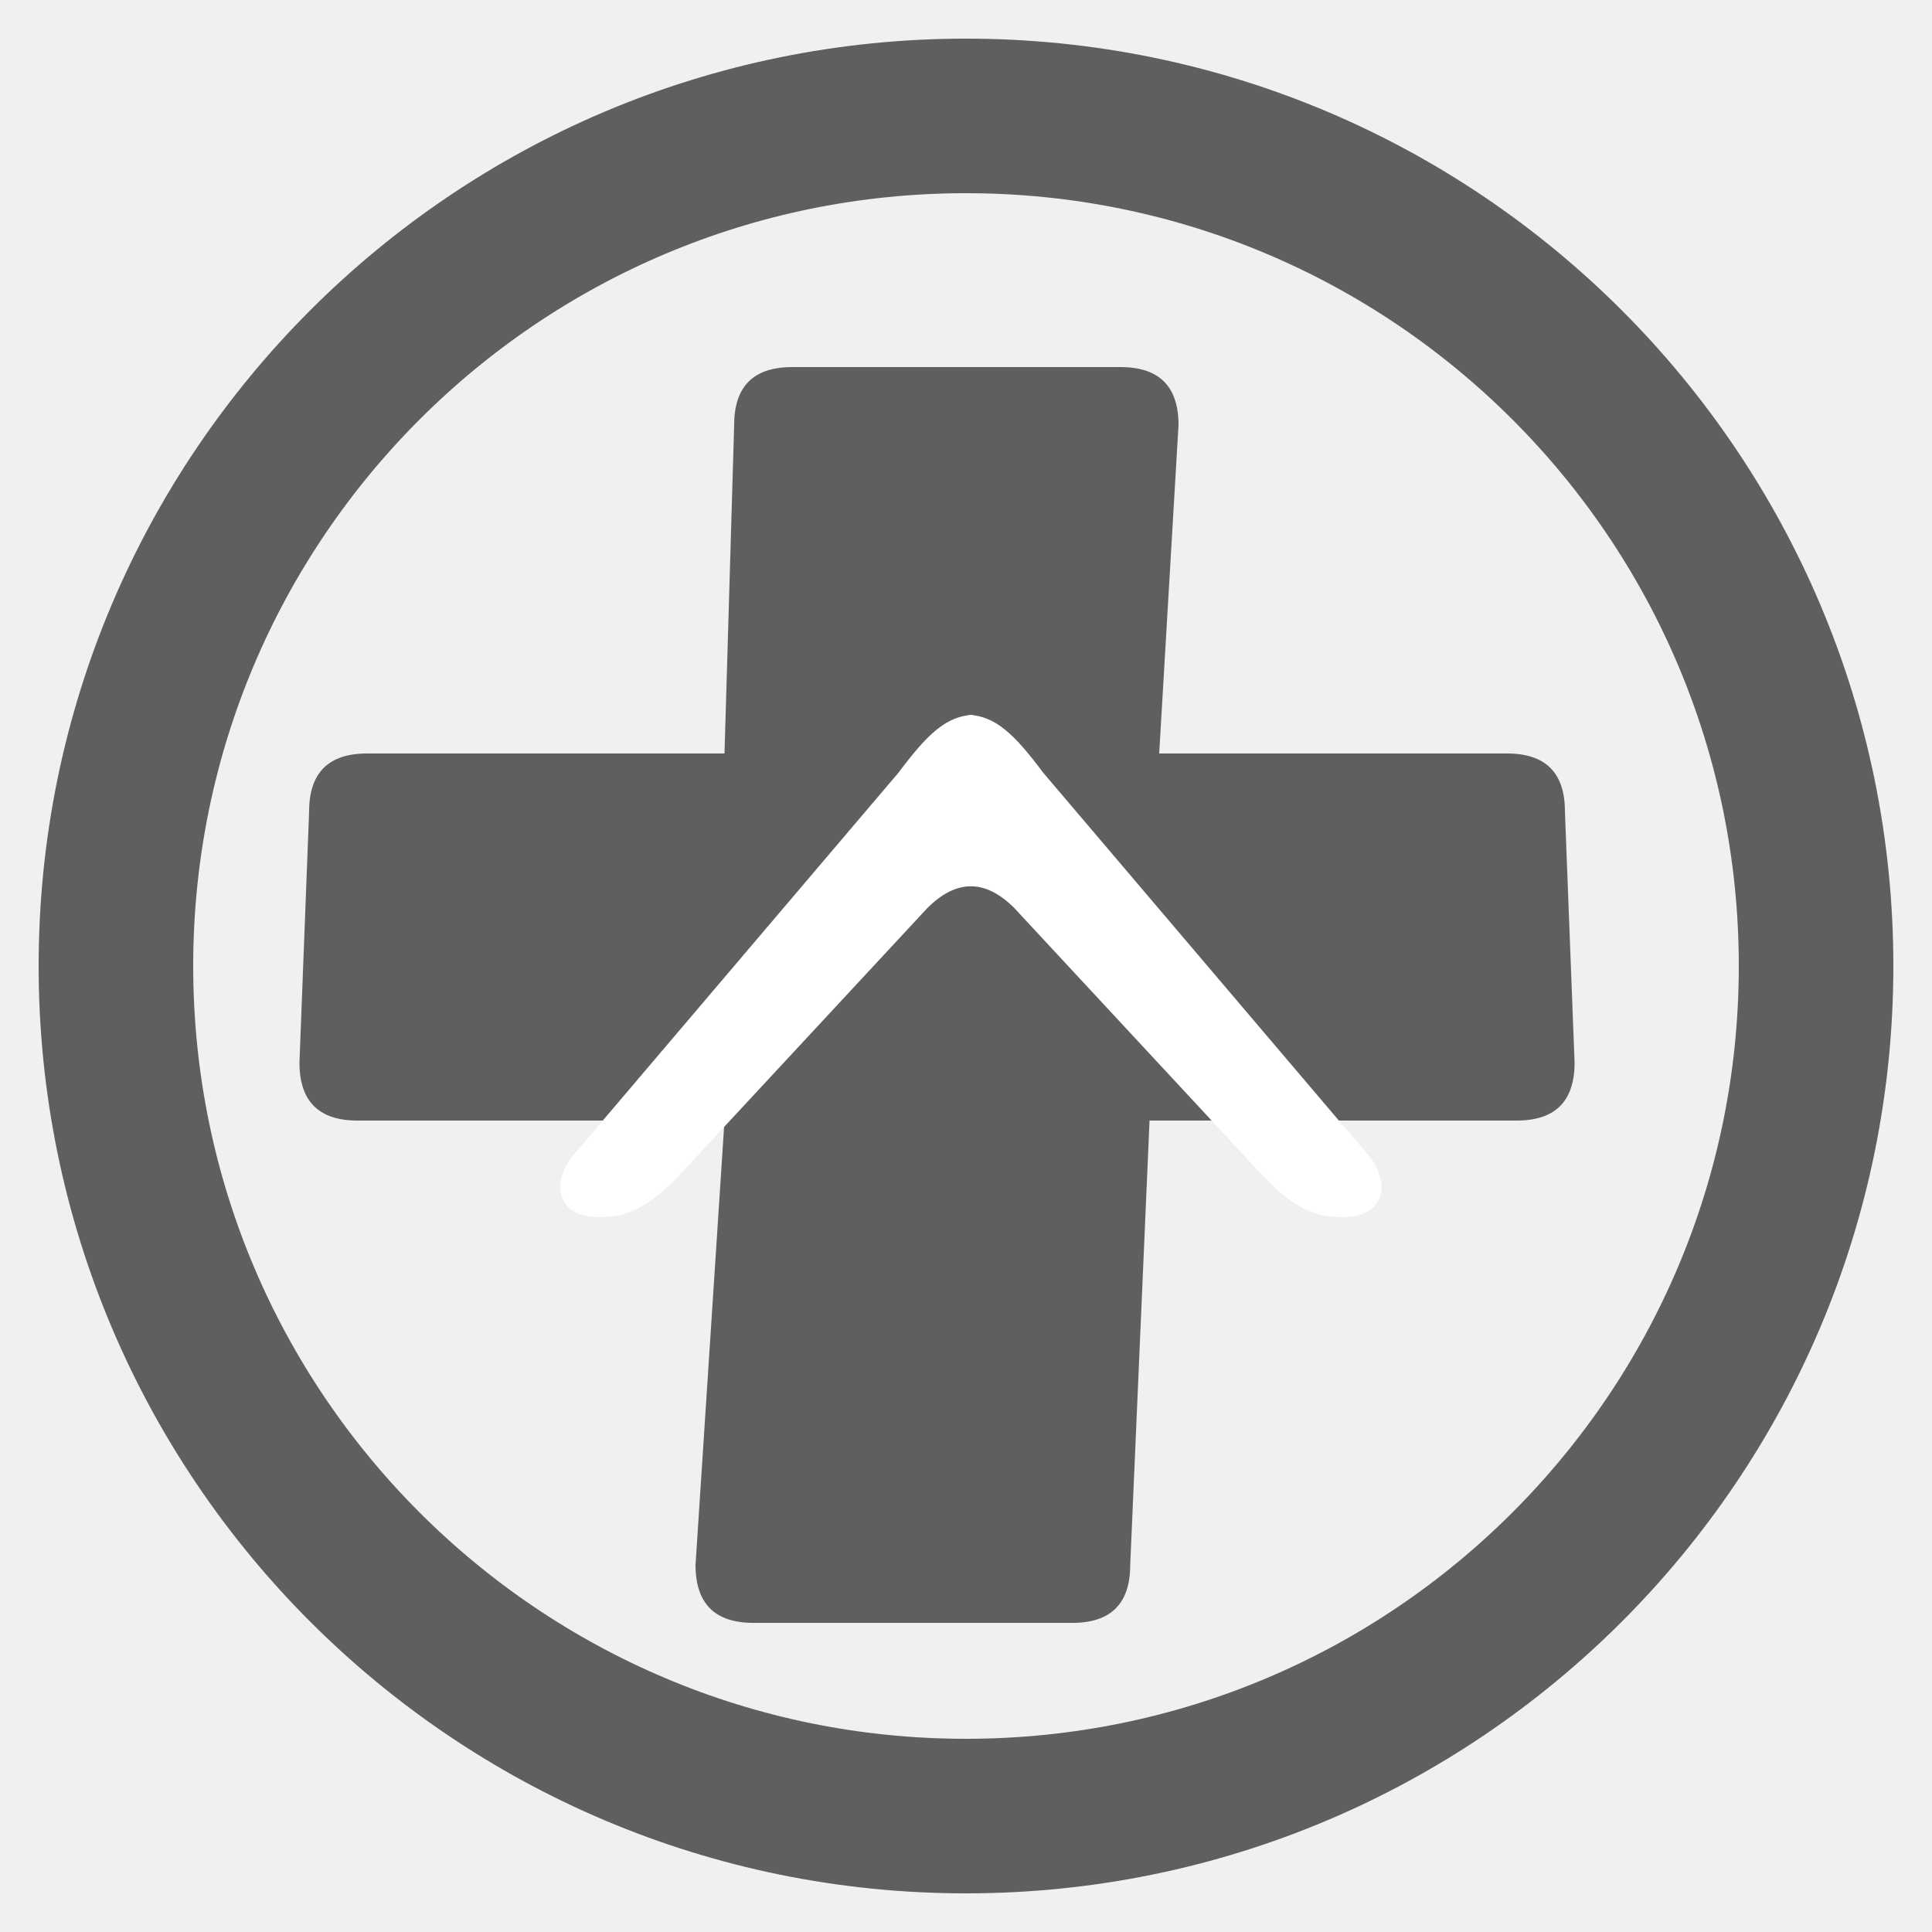
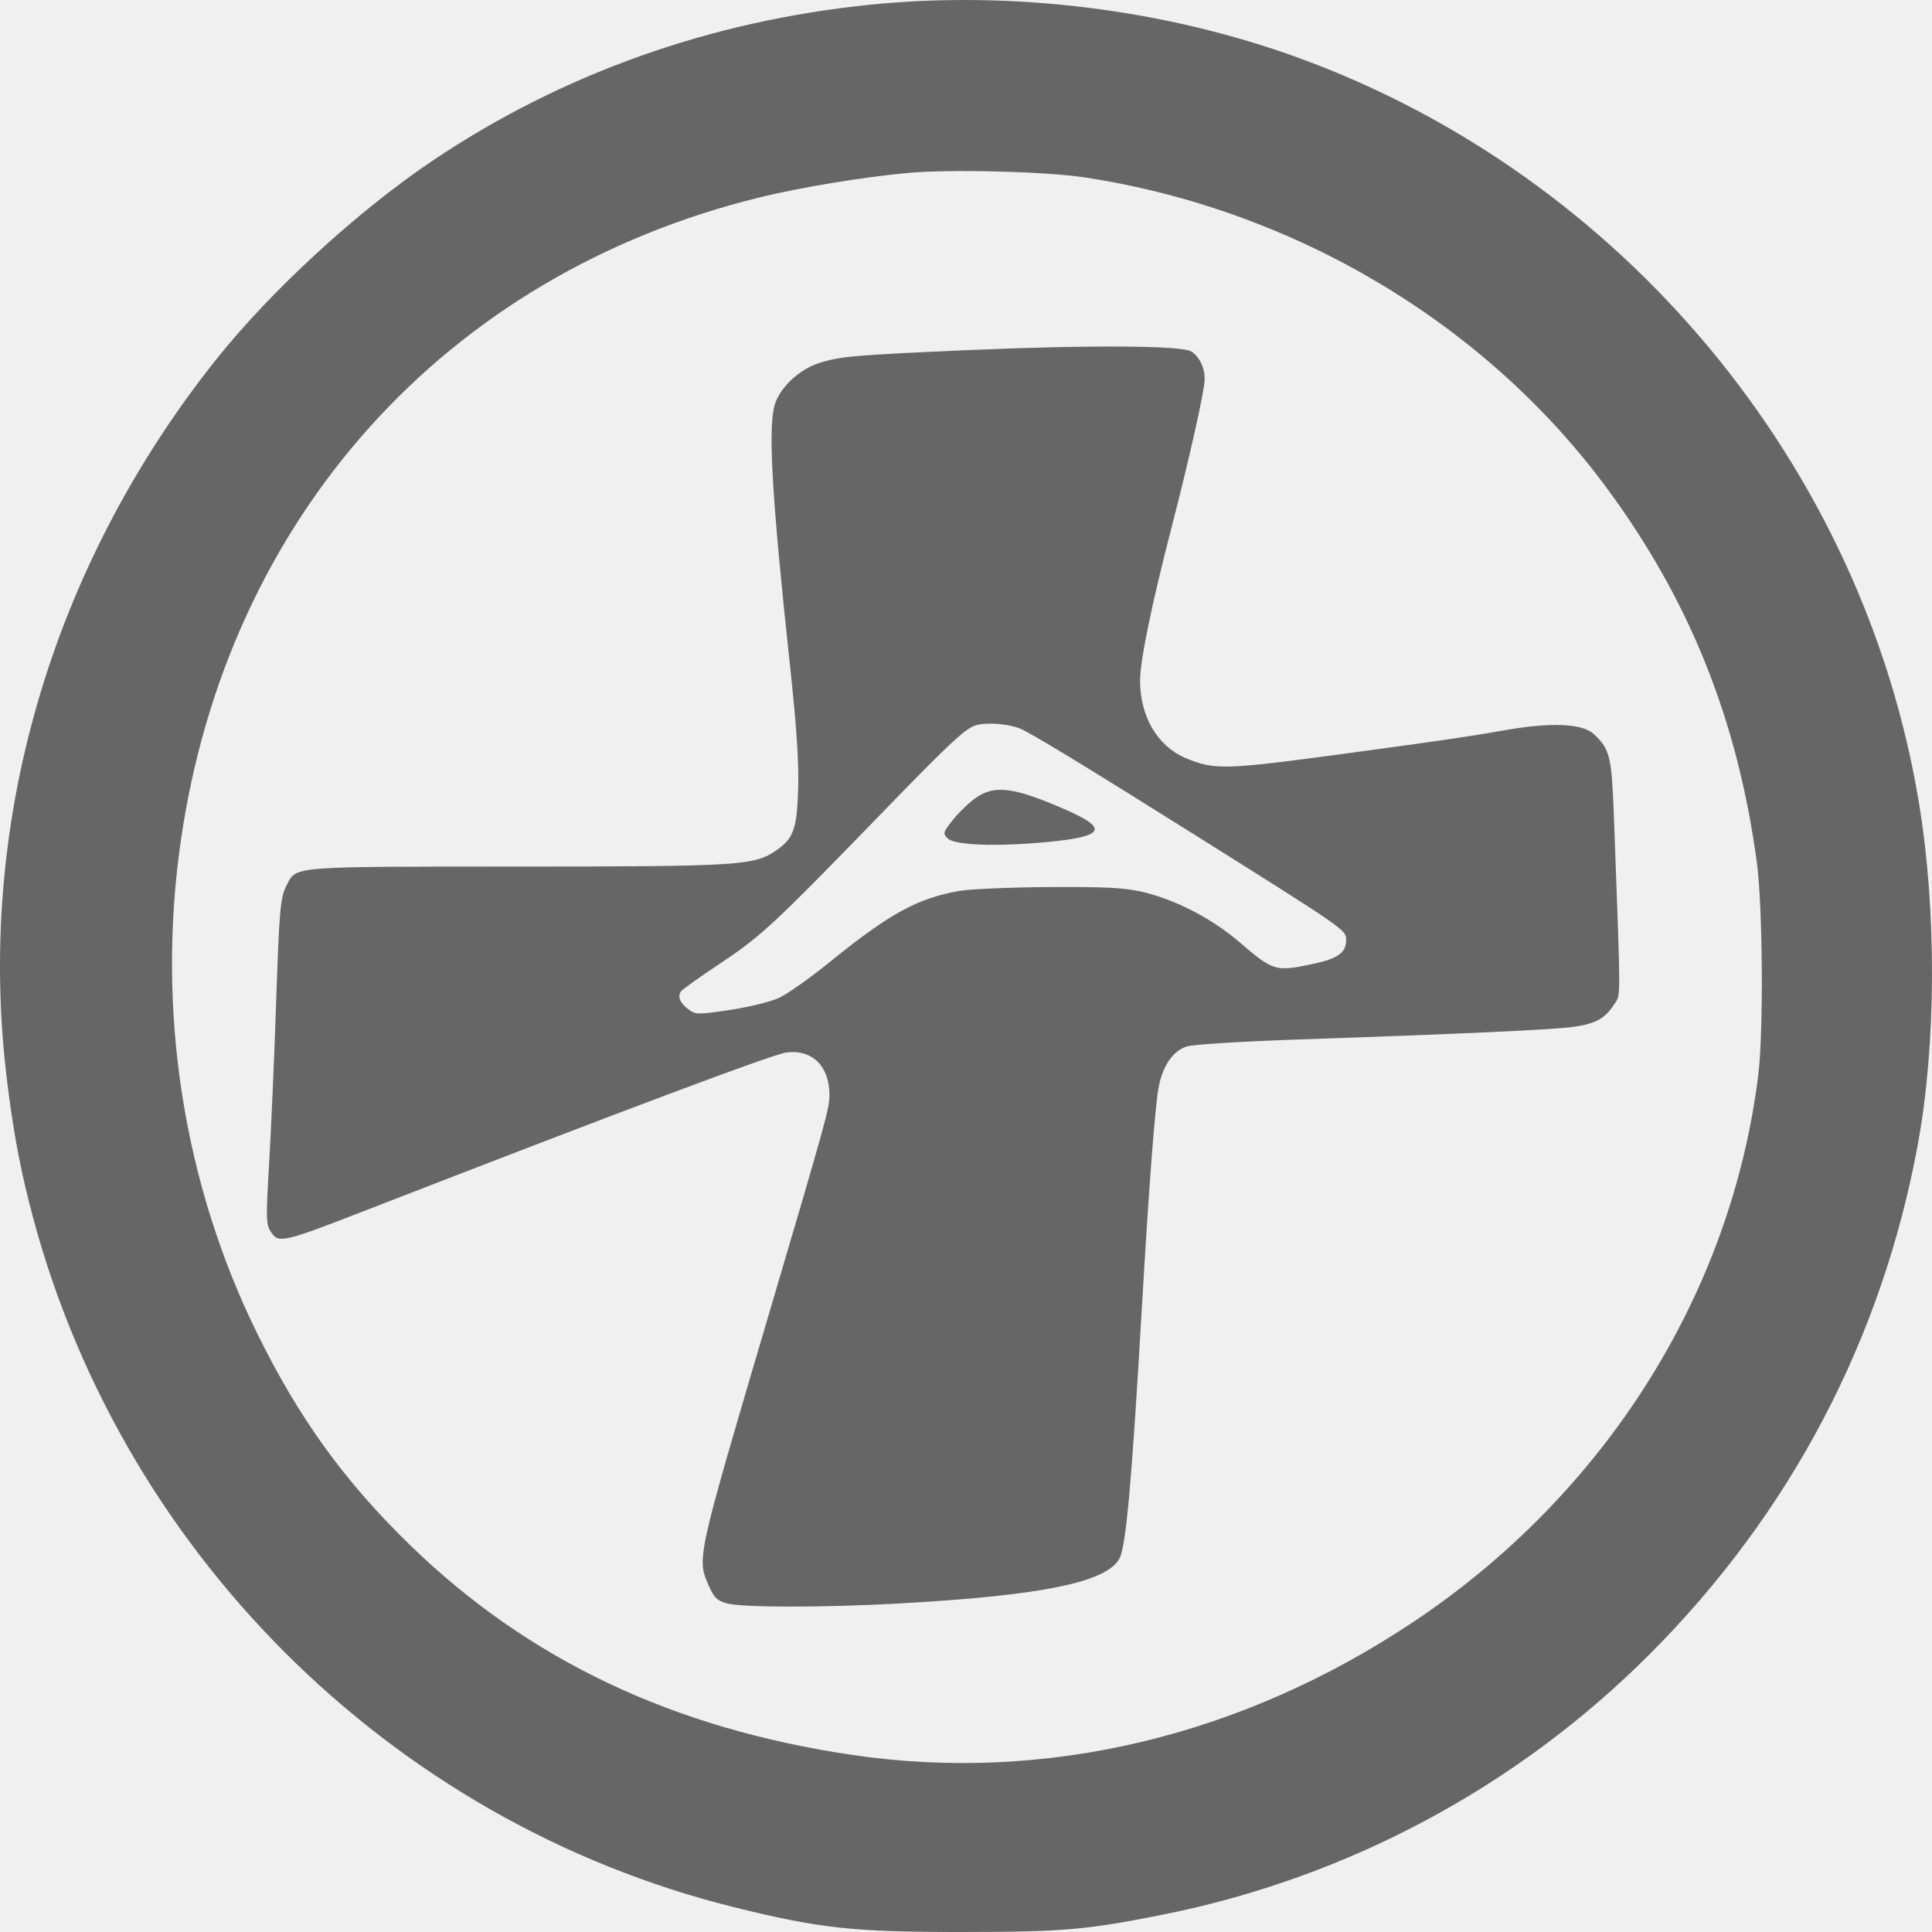
- <svg xmlns="http://www.w3.org/2000/svg" viewBox="0 0 200 200" role="img" aria-label="Tattoo Office">
-   <circle cx="100" cy="100" r="88" fill="none" stroke="#5f5f5f" stroke-width="16" />
-   <path d="M82 38h34c4 0 6 2 6 6l-2 34h36c4 0 6 2 6 6l1 26c0 4-2 6-6 6h-38l-2 46c0 4-2 6-6 6H78c-4 0-6-2-6-6l3-46H37c-4 0-6-2-6-6l1-26c0-4 2-6 6-6h37l1-34c0-4 2-6 6-6z" fill="#5f5f5f" />
-   <path d="M100 74c3 0 5 2 8 6l34 40c2 3 1 6-3 6-3 0-5-1-8-4l-26-28c-3-3-6-3-9 0l-26 28c-3 3-5 4-8 4-4 0-5-3-3-6l34-40c3-4 5-6 8-6z" fill="#fff" />
+ <svg xmlns="http://www.w3.org/2000/svg" width="450" height="450" viewBox="0 0 450 450" fill="none">
+   <path fill-rule="evenodd" clip-rule="evenodd" d="M202.512 1.112C165.284 4.922 130.844 17.207 100.795 37.398C83.303 49.151 63.152 67.656 50.369 83.704C11.801 132.123 -5.645 192.148 1.61 251.465C2.968 262.568 4.401 270.527 6.71 279.786C26.848 360.529 90.708 424.386 171.216 444.285C190.97 449.168 198.77 450.013 224.001 450C247.578 449.987 253.097 449.51 270.92 445.942C313.871 437.342 353.261 416.277 384.143 385.391C417.018 352.513 438.4 311.854 446.729 266.387C450.974 243.214 451.096 212.381 447.043 187.491C434.195 108.594 378.03 41.003 302.437 13.467C271.347 2.142 235.618 -2.275 202.512 1.112ZM211.465 40.283C201.018 41.24 186.412 43.651 176.847 45.999C103.851 63.918 52.953 120.543 42.105 195.899C36.421 235.383 42.672 275.584 59.95 310.671C69.674 330.418 80.223 345.015 95.513 359.88C122.997 386.601 156.734 402.607 198.532 408.759C243.445 415.369 289.191 404.507 329.298 377.711C373.885 347.921 403.256 301.301 409.542 250.338C410.78 240.3 410.576 210.995 409.197 200.807C404.719 167.729 393.602 139.955 374.396 113.87C345.996 75.295 301.481 48.769 252.654 41.323C243.584 39.94 221.348 39.379 211.465 40.283ZM225.434 81.552C199.202 82.702 195.961 82.977 191.056 84.465C186.203 85.937 181.546 90.31 180.392 94.48C178.874 99.965 179.848 116.472 183.912 154.124C185.529 169.107 186.088 177.331 185.909 183.54C185.635 193.128 184.871 195.273 180.711 198.131C175.645 201.612 172.097 201.83 120.279 201.844C67.443 201.857 69.058 201.729 66.803 206.102C65.267 209.078 65.066 211.37 64.269 234.895C63.874 246.549 63.172 262.599 62.707 270.561C61.92 284.053 61.949 285.172 63.133 286.984C64.873 289.648 65.929 289.405 85.144 281.938C144.385 258.917 179.881 245.589 183.109 245.156C189.162 244.341 193.199 248.316 193.199 255.089C193.199 258.131 192.457 260.814 179.221 305.643C162.052 363.788 162.247 362.899 165.174 369.531C166.329 372.151 167.045 372.829 169.319 373.462C172.799 374.431 191.755 374.452 208.958 373.506C242.715 371.65 257.933 368.54 260.785 362.916C262.284 359.96 263.631 344.847 265.921 305.284C267.571 276.789 269.059 257.249 269.897 253.076C270.884 248.159 273.214 244.798 276.356 243.759C277.813 243.277 288.681 242.591 302.117 242.132C339.166 240.867 360.802 239.884 366.039 239.225C371.507 238.538 373.828 237.304 375.953 233.959C377.551 231.442 377.553 235.046 375.932 190.723C375.398 176.097 375.027 174.543 371.217 170.974C368.542 168.468 361.129 168.181 350.072 170.154C342.492 171.506 335.061 172.592 312.824 175.596C285.281 179.316 282.802 179.38 276.119 176.548C269.592 173.782 265.547 166.893 265.547 158.541C265.547 153.941 268.172 141.103 272.698 123.566C277.129 106.4 280.59 90.918 280.59 88.266C280.59 85.607 279.392 83.132 277.495 81.869C275.376 80.459 253.38 80.325 225.434 81.552ZM227.673 168.828C225.088 169.428 221.935 172.324 206.188 188.561C180.396 215.155 177.331 218.021 168.128 224.142C163.204 227.418 158.933 230.451 158.638 230.881C157.769 232.149 158.334 233.573 160.286 235.032C162.05 236.352 162.391 236.359 169.956 235.244C174.269 234.609 179.41 233.354 181.38 232.455C183.35 231.556 188.669 227.81 193.199 224.132C207.049 212.887 213.574 209.288 223.285 207.54C225.845 207.08 235.355 206.662 244.416 206.613C257.711 206.542 261.91 206.763 266.168 207.76C273.745 209.535 282.225 213.911 288.502 219.286C296.669 226.278 297.013 226.381 305.946 224.484C311.622 223.278 313.54 221.883 313.54 218.961C313.54 216.583 313.611 216.632 278.441 194.548C252.765 178.424 239.609 170.427 237.446 169.626C234.688 168.606 230.207 168.24 227.673 168.828ZM227.107 185.962C225.545 187.096 223.194 189.383 221.884 191.043C219.654 193.865 219.578 194.137 220.701 195.264C222.331 196.9 232.213 197.251 244.178 196.098C257.345 194.829 258.279 192.974 248.001 188.498C236.006 183.277 231.549 182.735 227.107 185.962Z" fill="#666666" />
</svg>
